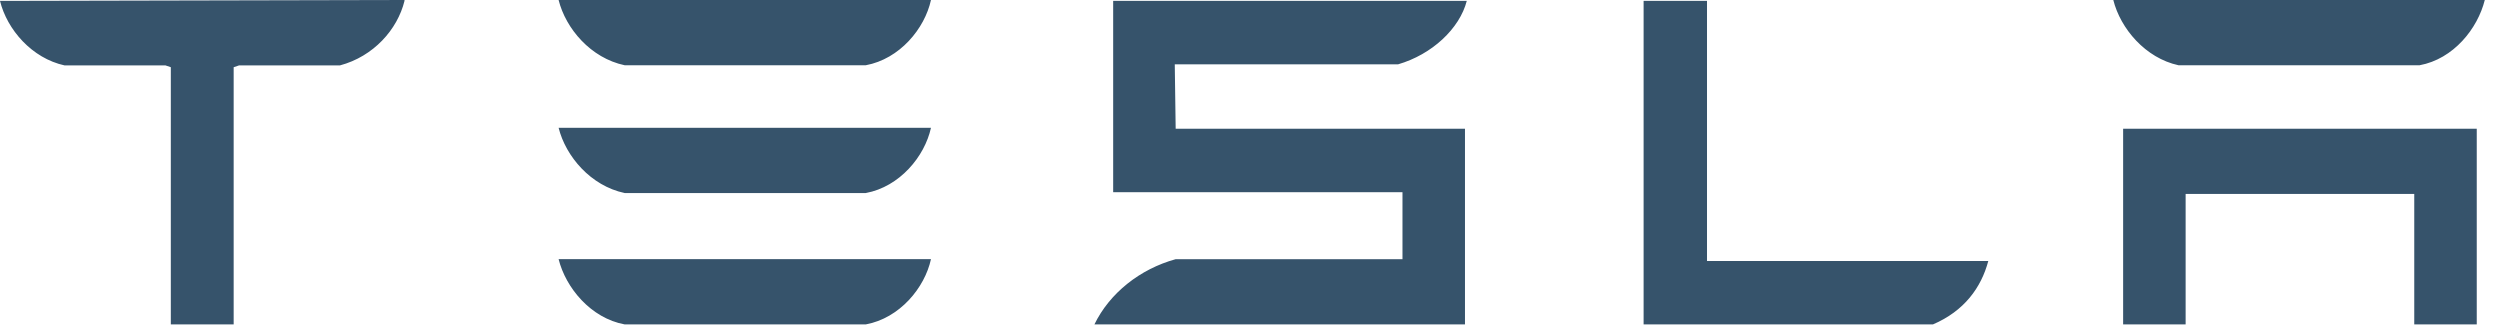
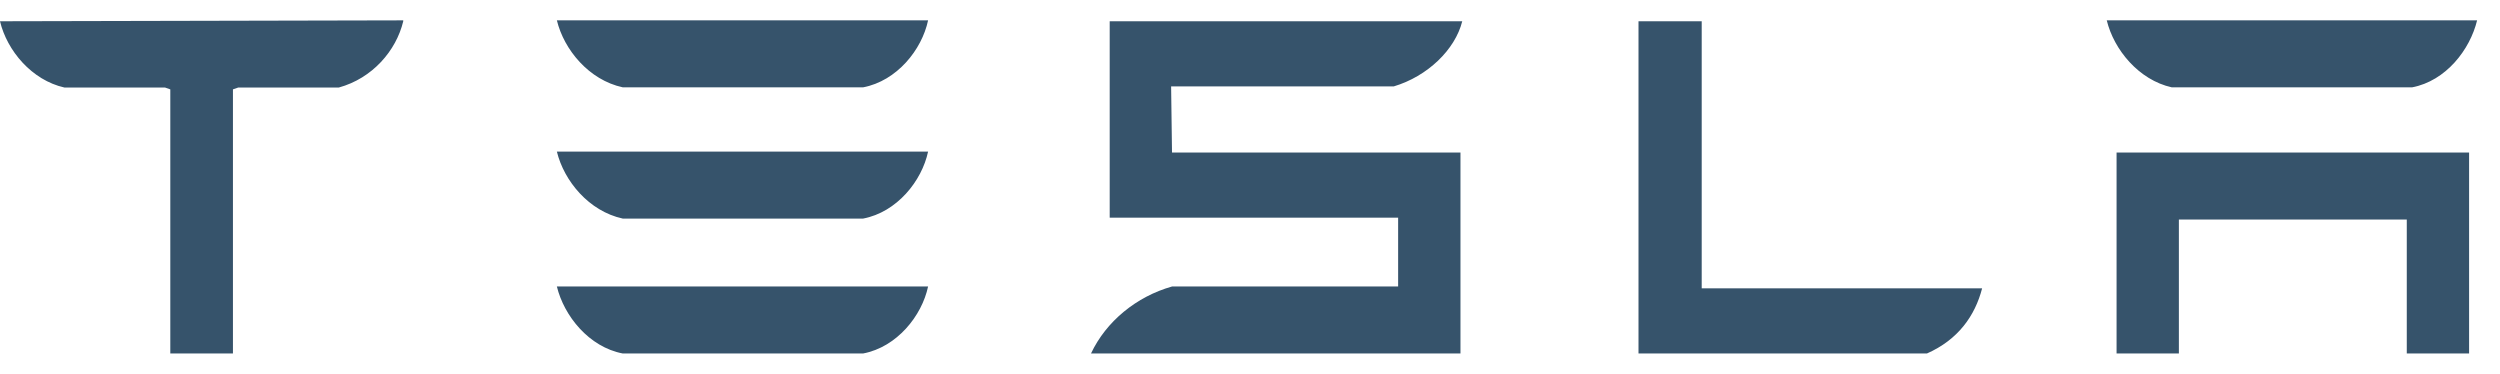
- <svg xmlns="http://www.w3.org/2000/svg" width="131" height="17">
-   <path d="M89.447.047v13.628h14.74c-.375 1.405-1.264 2.623-2.902 3.325h-15.16V.047h3.322zm-12.588 0c-.374 1.452-1.825 2.81-3.603 3.325H61.558l.047 3.372h15.16V17H57.347c.796-1.64 2.387-2.904 4.259-3.419H73.49V10.07H58.33V.047zM21.196 0v.047c-.371 1.503-1.623 2.912-3.386 3.381h-5.287l-.279.094V17H8.951V3.522l-.278-.094H3.386C1.67 3.052.37 1.55 0 .047L21.196 0zm108.586 6.744V17h-3.275v-6.837h-11.98V17h-3.275V6.744h18.53zM48.783 13.58c-.327 1.499-1.637 3.091-3.416 3.419H32.733c-1.778-.328-3.088-1.92-3.462-3.419zm0-6.884c-.327 1.499-1.637 3.09-3.416 3.419H32.733c-1.778-.375-3.088-1.92-3.462-3.419zM130.203 0c-.374 1.499-1.637 3.09-3.416 3.419h-12.634c-1.731-.375-3.041-1.92-3.416-3.419zm-81.42 0c-.327 1.499-1.637 3.09-3.416 3.419H32.733c-1.778-.375-3.088-1.92-3.462-3.419z" fill="#36536B" fill-rule="nonzero" />
+ <svg xmlns="http://www.w3.org/2000/svg" width="107" height="16" viewBox="0 0 107 16" fill="none">
+   <path id="Combined Shape" fill-rule="evenodd" clip-rule="evenodd" d="M2.757 3.746C1.36 3.431 0.302 2.171 0 0.91L17.259 0.871V0.91C16.957 2.171 15.937 3.352 14.502 3.746H10.197L9.97 3.825V15.129H7.289V3.825L7.062 3.746H2.757ZM26.654 3.738H36.941C38.389 3.463 39.456 2.128 39.722 0.871H23.834C24.139 2.128 25.206 3.424 26.654 3.738ZM103.239 3.738H92.951C91.541 3.424 90.474 2.128 90.169 0.871H106.02C105.715 2.128 104.686 3.463 103.239 3.738ZM90.589 15.129V6.527H105.677V15.129H103.01V9.395H93.256V15.129H90.589ZM82.473 15.129C83.806 14.54 84.53 13.519 84.835 12.34H72.833V0.91H70.128V15.129H82.473ZM59.65 3.699H50.124L50.162 6.527H62.508V15.129H46.695C47.343 13.754 48.638 12.694 50.162 12.262H59.84V9.316H47.495V0.91H62.584C62.279 2.128 61.098 3.267 59.65 3.699ZM36.941 9.355H26.654C25.206 9.041 24.139 7.745 23.834 6.488H39.722C39.456 7.745 38.389 9.08 36.941 9.355ZM26.654 15.129H36.941C38.389 14.854 39.456 13.519 39.722 12.262H23.834C24.139 13.519 25.206 14.854 26.654 15.129Z" fill="#36536B" />
</svg>
